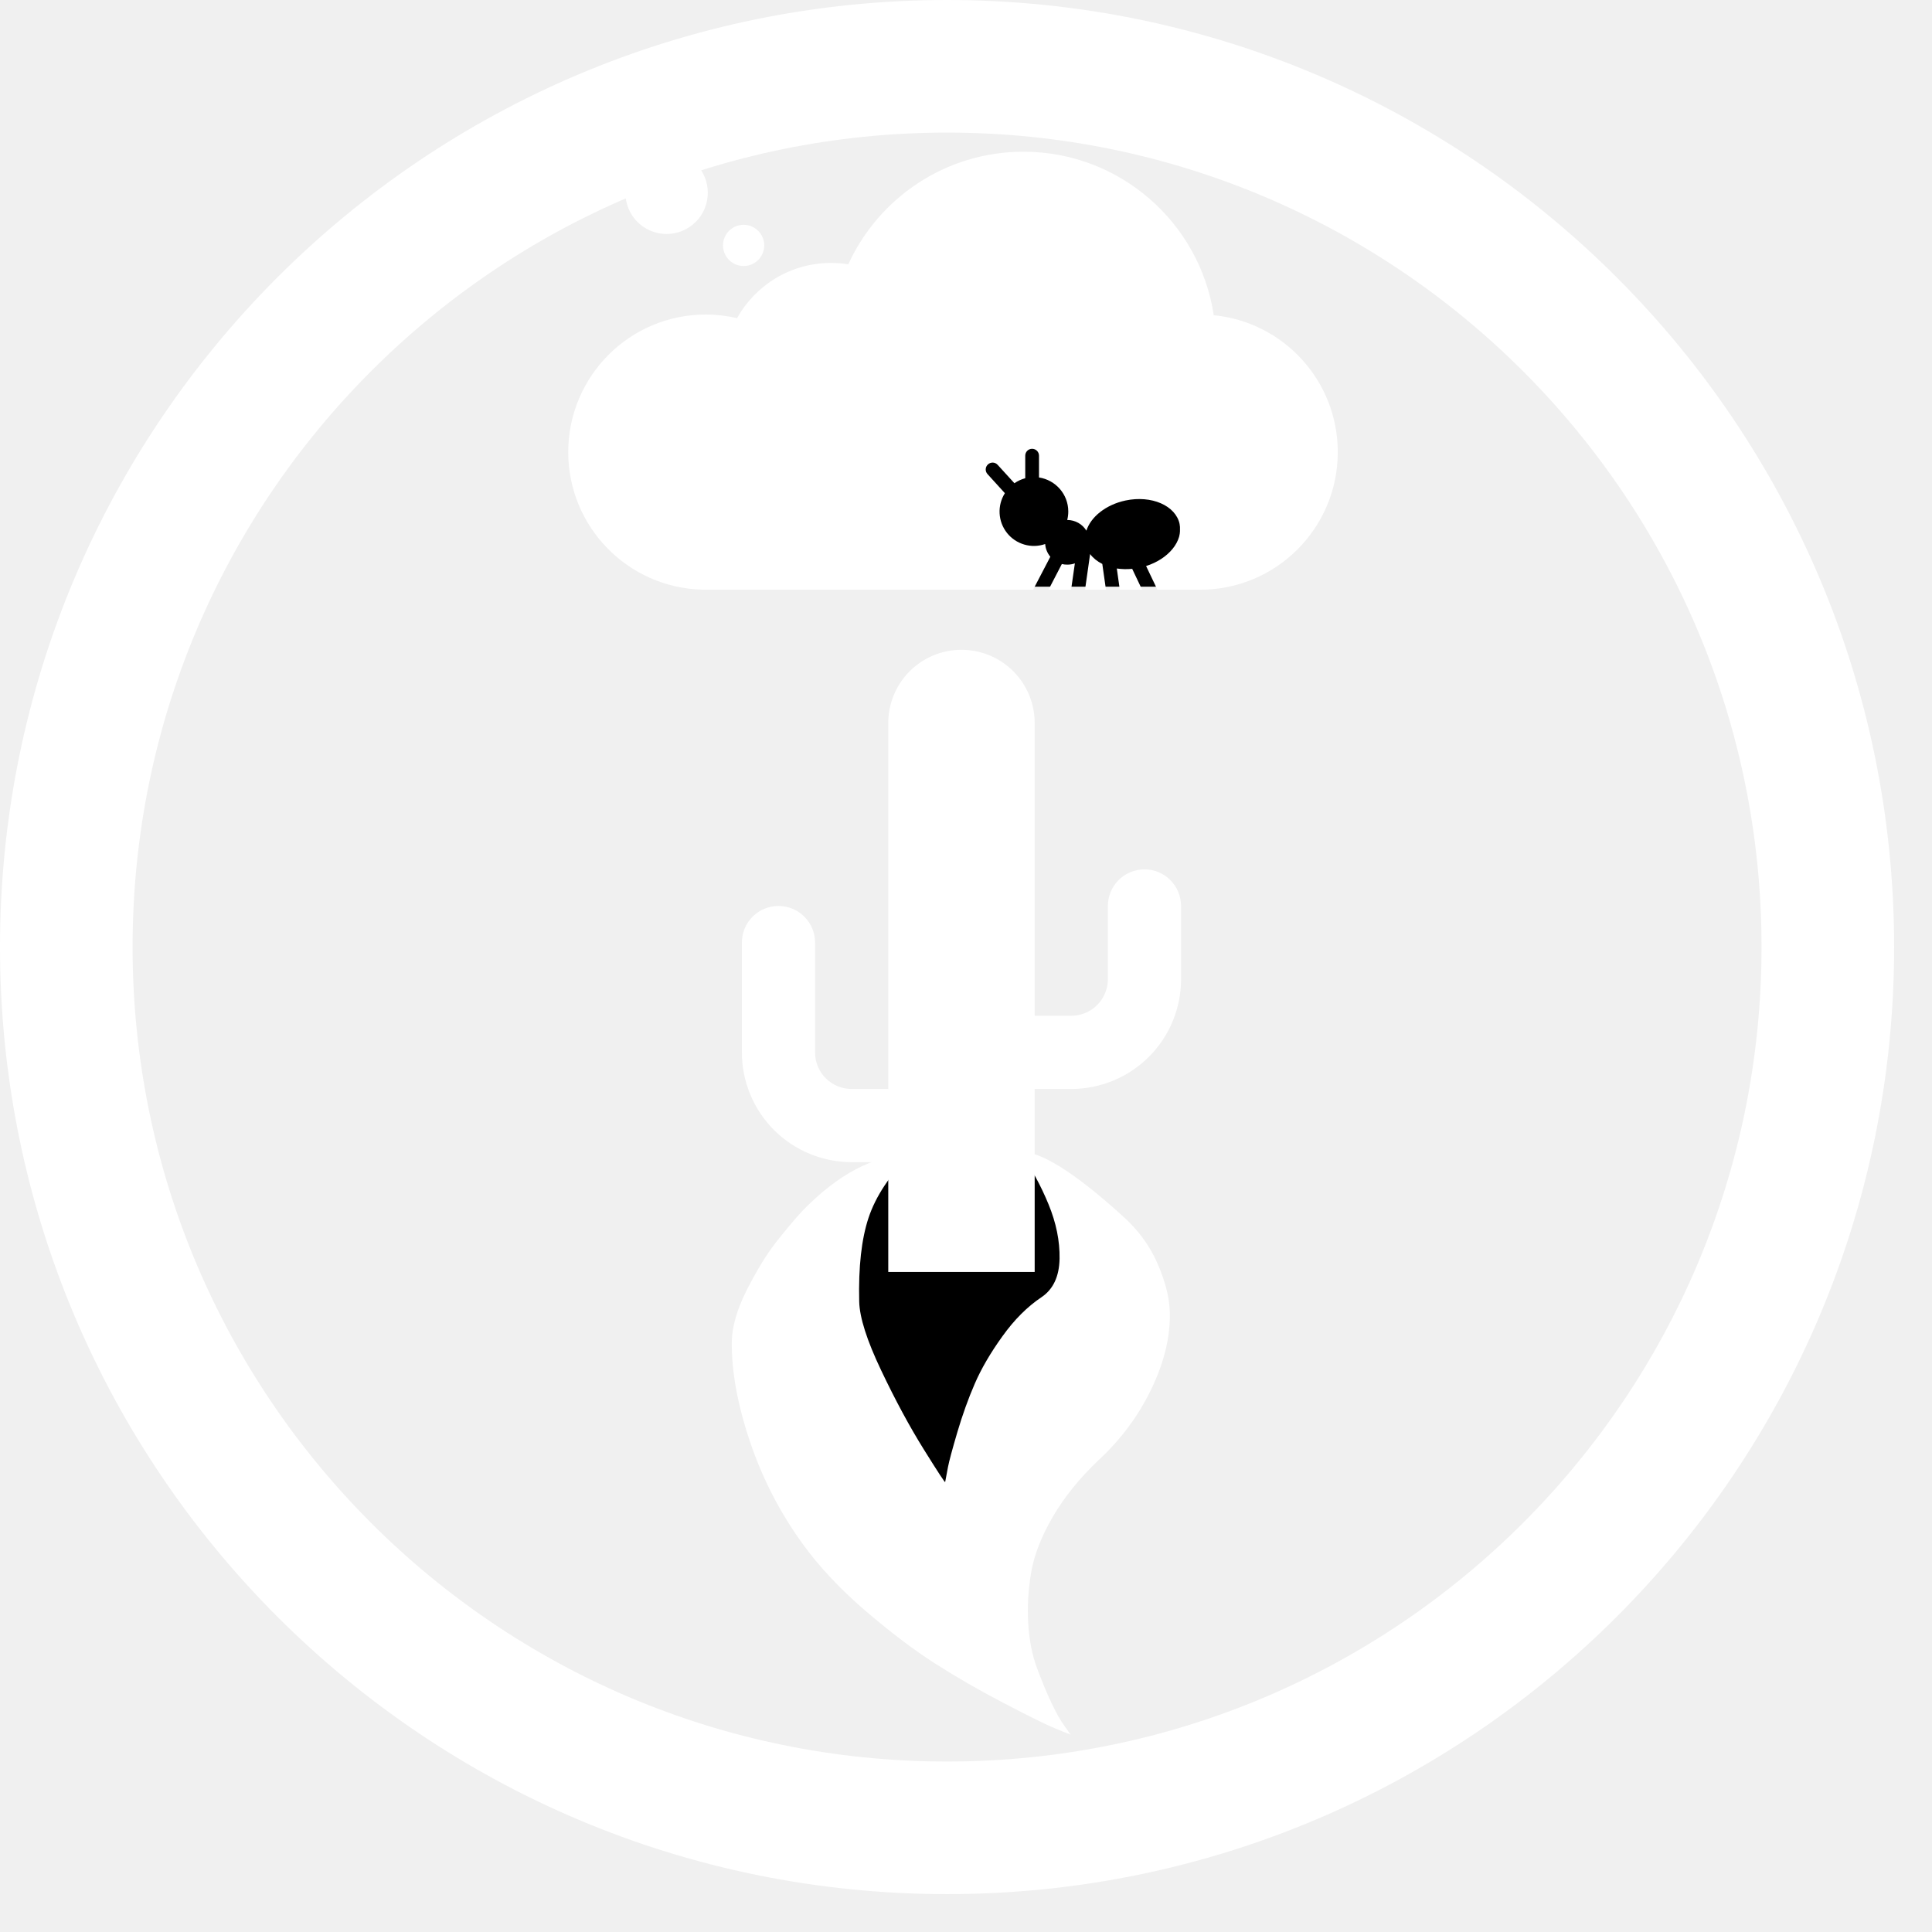
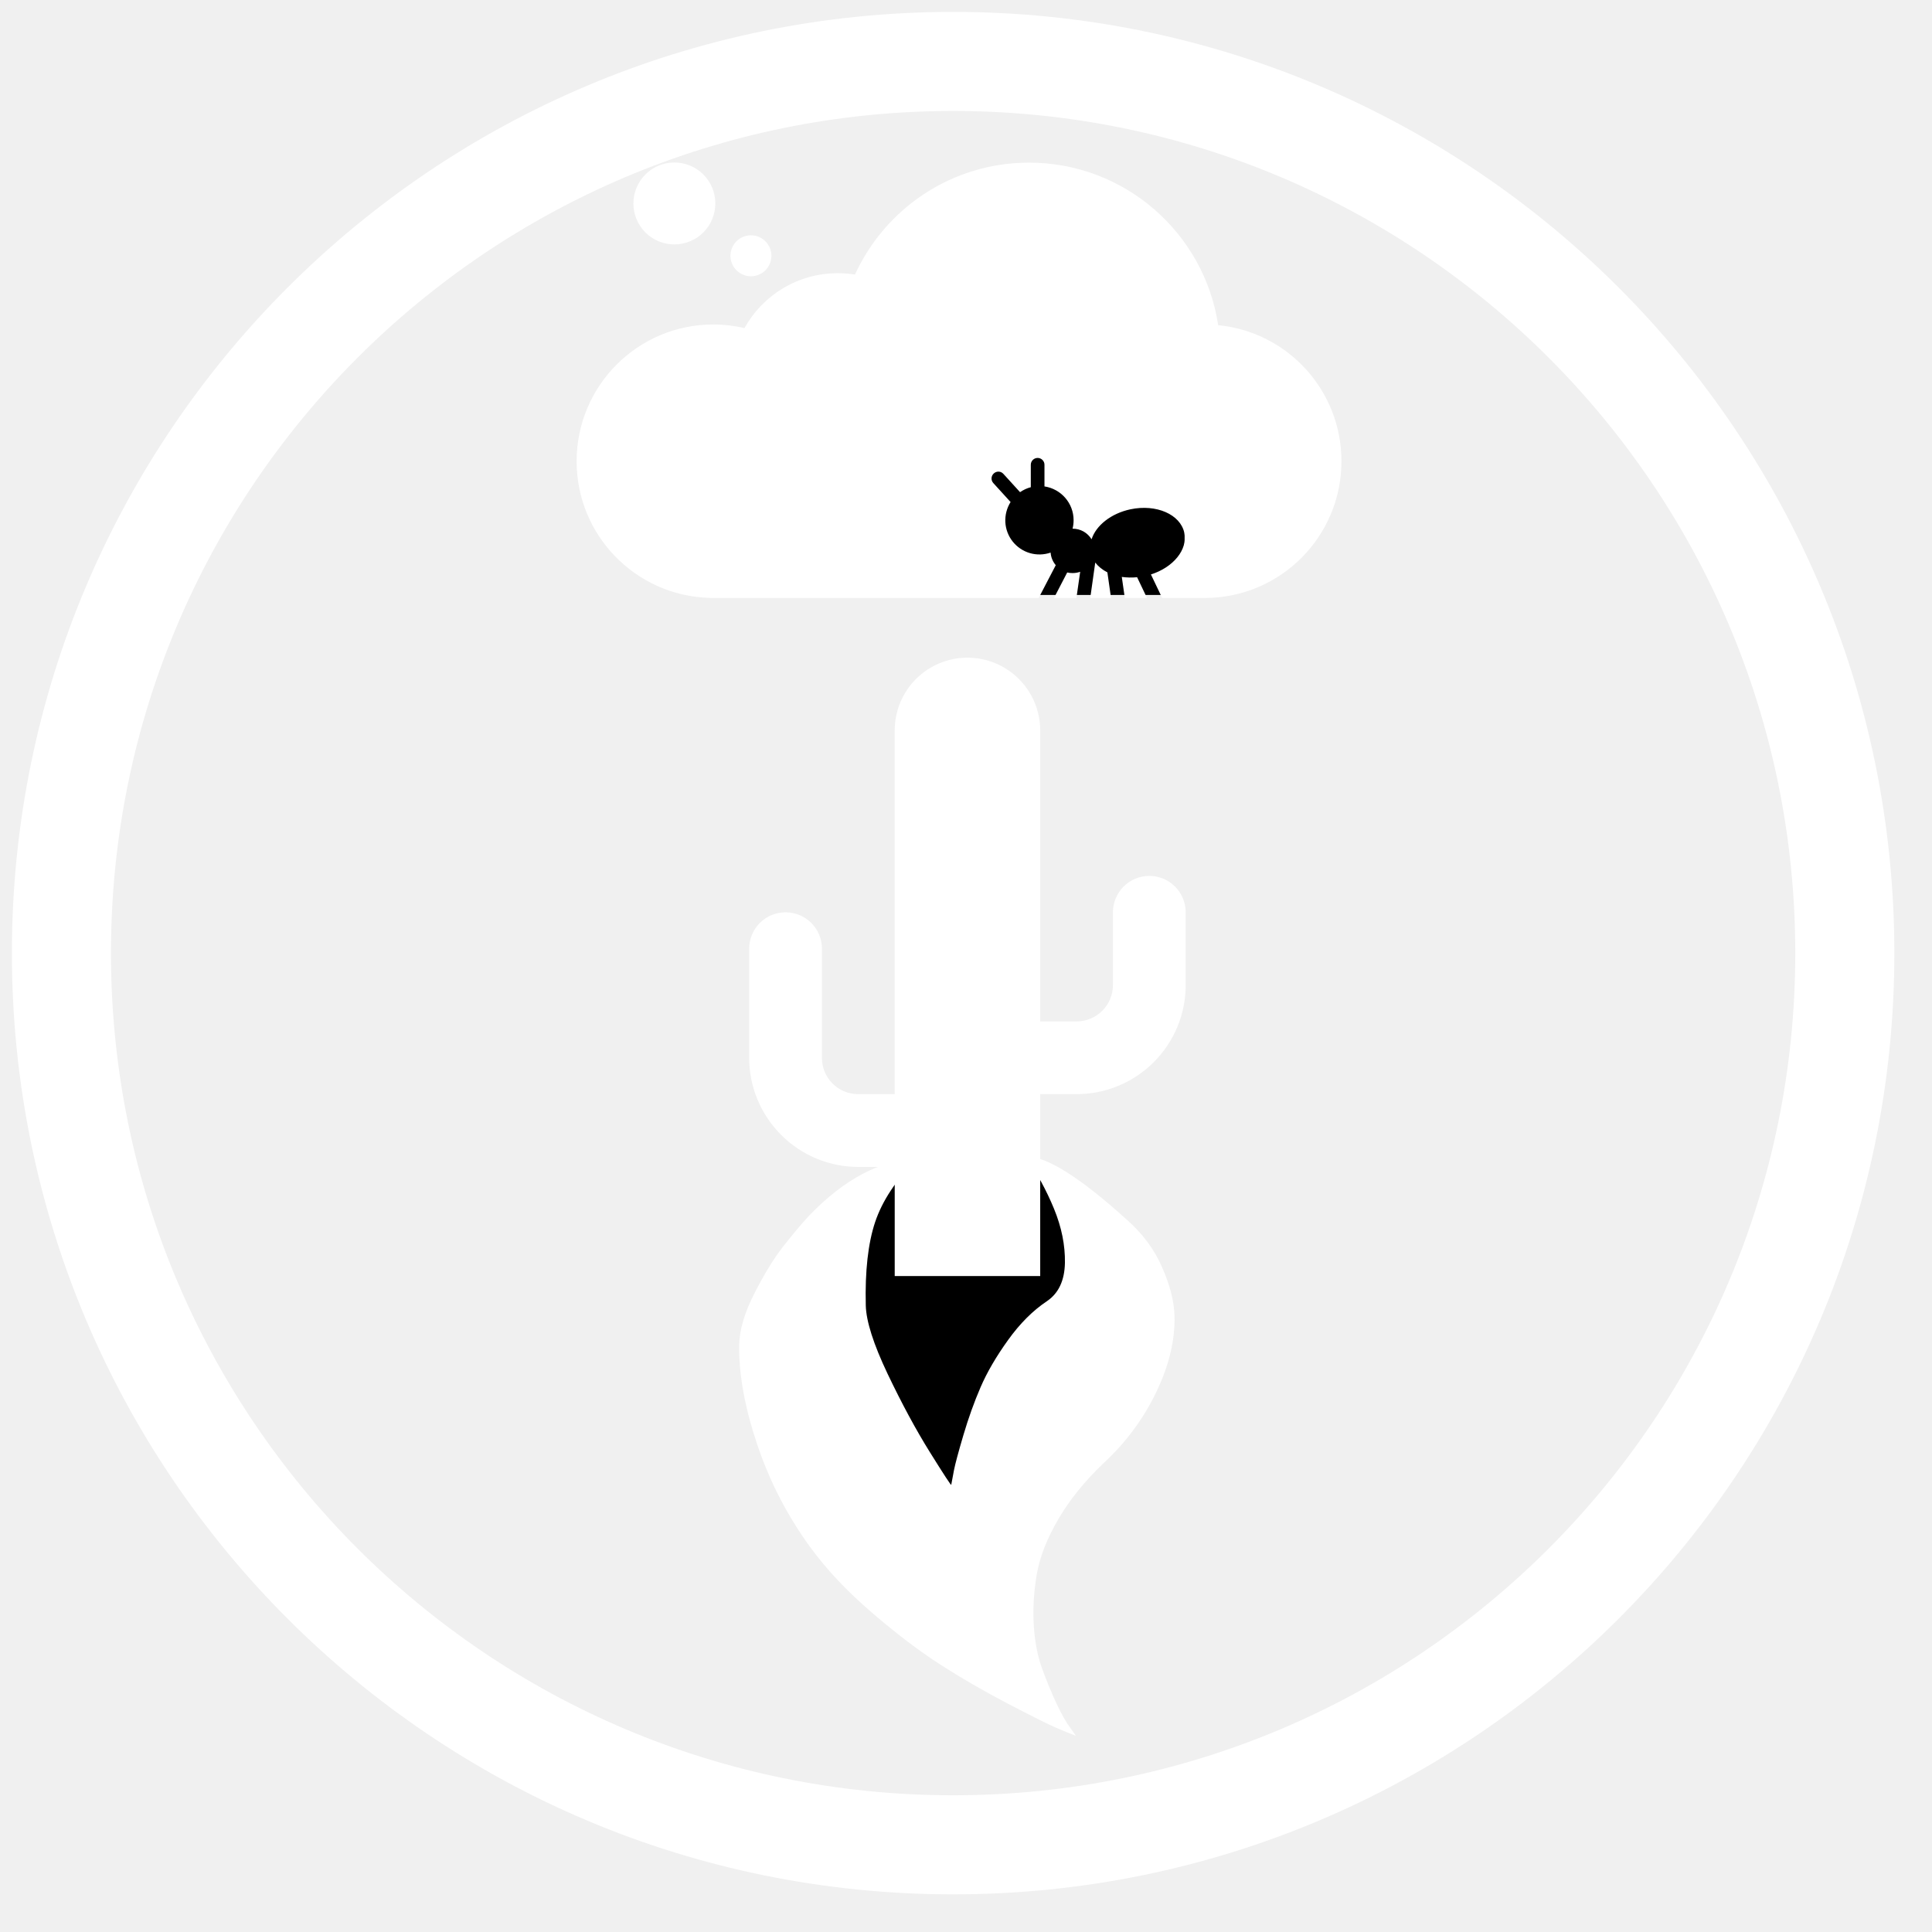
- <svg xmlns="http://www.w3.org/2000/svg" width="51" height="51" viewBox="0 0 51 51" fill="none">
-   <circle cx="25" cy="25" r="23.25" stroke="white" stroke-width="3.5" />
+ <svg xmlns="http://www.w3.org/2000/svg" width="39" height="39" viewBox="0 0 39 39" fill="none">
+   <circle cx="19.24" cy="19.24" r="18" stroke="white" stroke-width="2" />
  <g clip-path="url(#clip0_19_14)">
-     <rect x="22.576" y="30.924" width="5.48" height="8.22" fill="black" />
-     <path d="M21.162 31.985C22.112 30.998 23.069 30.493 24.032 30.469C23.483 31.025 23.115 31.584 22.928 32.145C22.741 32.707 22.659 33.445 22.681 34.358C22.691 34.779 22.884 35.384 23.26 36.173C23.635 36.962 24.011 37.659 24.387 38.262C24.763 38.865 24.951 39.152 24.95 39.122C24.968 39.021 24.992 38.89 25.024 38.728C25.055 38.567 25.138 38.259 25.272 37.804C25.407 37.349 25.559 36.923 25.731 36.527C25.902 36.132 26.145 35.714 26.461 35.275C26.776 34.835 27.122 34.49 27.497 34.24C27.803 34.032 27.961 33.694 27.97 33.227C27.978 32.76 27.881 32.281 27.678 31.789C27.476 31.297 27.223 30.833 26.922 30.399C27.463 30.386 28.361 30.946 29.613 32.08C30.034 32.452 30.348 32.876 30.555 33.353C30.763 33.83 30.871 34.259 30.88 34.64C30.896 35.282 30.734 35.956 30.395 36.662C30.056 37.368 29.592 37.995 29.003 38.541C28.502 39.015 28.1 39.512 27.796 40.031C27.493 40.551 27.301 41.04 27.222 41.499C27.143 41.957 27.116 42.407 27.142 42.848C27.168 43.29 27.245 43.684 27.374 44.032C27.503 44.381 27.631 44.689 27.758 44.957C27.885 45.225 28.001 45.428 28.104 45.566L28.26 45.788C28.129 45.741 27.954 45.67 27.736 45.575C27.517 45.48 27.096 45.269 26.47 44.943C25.845 44.617 25.252 44.275 24.691 43.917C24.13 43.559 23.516 43.095 22.849 42.524C22.183 41.953 21.632 41.366 21.195 40.764C20.593 39.936 20.126 39.031 19.796 38.05C19.466 37.069 19.307 36.187 19.318 35.404C19.328 35.002 19.462 34.547 19.721 34.038C19.98 33.53 20.231 33.12 20.474 32.807C20.718 32.495 20.947 32.221 21.162 31.985Z" fill="white" />
+     <rect x="17.398" y="23.742" width="4.165" height="6.247" fill="black" />
+     <path d="M16.323 24.549C17.045 23.799 17.772 23.415 18.504 23.397C18.087 23.819 17.808 24.244 17.665 24.671C17.523 25.097 17.46 25.658 17.477 26.352C17.485 26.672 17.632 27.132 17.917 27.732C18.203 28.331 18.488 28.861 18.774 29.319C19.06 29.778 19.203 29.995 19.202 29.973C19.216 29.896 19.234 29.796 19.258 29.674C19.282 29.551 19.345 29.317 19.447 28.971C19.549 28.625 19.665 28.302 19.795 28.001C19.925 27.7 20.11 27.383 20.35 27.049C20.59 26.715 20.852 26.453 21.138 26.263C21.37 26.104 21.49 25.848 21.497 25.493C21.503 25.138 21.43 24.773 21.276 24.399C21.122 24.025 20.93 23.673 20.701 23.343C21.112 23.333 21.794 23.759 22.746 24.621C23.066 24.903 23.305 25.226 23.462 25.588C23.62 25.95 23.702 26.276 23.709 26.566C23.721 27.054 23.598 27.567 23.34 28.103C23.082 28.64 22.73 29.116 22.282 29.531C21.902 29.892 21.596 30.269 21.365 30.664C21.134 31.059 20.989 31.43 20.929 31.779C20.869 32.128 20.848 32.47 20.868 32.805C20.888 33.14 20.946 33.44 21.044 33.705C21.142 33.969 21.24 34.204 21.336 34.407C21.433 34.611 21.52 34.765 21.599 34.87L21.718 35.039C21.618 35.003 21.485 34.949 21.319 34.877C21.153 34.805 20.833 34.645 20.357 34.397C19.882 34.149 19.431 33.889 19.005 33.617C18.579 33.345 18.112 32.992 17.606 32.558C17.099 32.124 16.68 31.678 16.348 31.221C15.89 30.591 15.536 29.904 15.285 29.158C15.034 28.413 14.913 27.742 14.921 27.147C14.929 26.841 15.031 26.495 15.228 26.109C15.425 25.723 15.616 25.411 15.8 25.174C15.986 24.936 16.16 24.728 16.323 24.549Z" fill="white" />
  </g>
-   <path d="M27.313 28.746V33.577H23.448V30.678H22.482C21.713 30.678 20.976 30.373 20.432 29.83C19.889 29.286 19.584 28.549 19.584 27.78V24.882C19.584 24.625 19.685 24.38 19.866 24.198C20.048 24.017 20.293 23.916 20.55 23.916C20.806 23.916 21.052 24.017 21.233 24.198C21.414 24.38 21.516 24.625 21.516 24.882V27.78C21.516 28.321 21.951 28.746 22.482 28.746H23.448V19.085C23.448 18.572 23.652 18.081 24.014 17.718C24.376 17.356 24.868 17.153 25.38 17.153C25.893 17.153 26.384 17.356 26.747 17.718C27.109 18.081 27.313 18.572 27.313 19.085V26.814H28.279C28.535 26.814 28.781 26.712 28.962 26.531C29.143 26.35 29.245 26.104 29.245 25.848V23.916C29.245 23.659 29.347 23.414 29.528 23.232C29.709 23.051 29.955 22.949 30.211 22.949C30.467 22.949 30.713 23.051 30.894 23.232C31.075 23.414 31.177 23.659 31.177 23.916V25.848C31.177 26.616 30.872 27.354 30.328 27.897C29.785 28.441 29.047 28.746 28.279 28.746H27.313Z" fill="white" />
-   <rect x="25.761" y="11.573" width="5.387" height="3.914" fill="black" />
-   <path d="M28.175 14.905C28.245 14.905 28.313 14.894 28.374 14.871L28.274 15.567H27.678L28.03 14.889C28.077 14.901 28.125 14.905 28.175 14.905ZM18.63 8.303C18.916 8.303 19.192 8.337 19.457 8.398C19.942 7.528 20.87 6.941 21.935 6.941C22.092 6.941 22.244 6.954 22.393 6.977C23.196 5.222 24.964 4.005 27.016 4.005C29.562 4.005 31.671 5.877 32.04 8.321C33.879 8.5 35.314 10.049 35.314 11.935C35.314 13.94 33.691 15.565 31.687 15.567H30.553L30.254 14.942C30.848 14.753 31.235 14.284 31.14 13.835C31.036 13.345 30.397 13.067 29.71 13.212C29.191 13.323 28.794 13.645 28.678 14.008C28.625 13.922 28.552 13.851 28.464 13.802C28.376 13.753 28.278 13.727 28.177 13.726H28.172C28.191 13.654 28.2 13.579 28.2 13.502C28.2 13.046 27.864 12.67 27.427 12.604V12.028C27.427 11.928 27.345 11.847 27.245 11.847C27.145 11.847 27.064 11.928 27.064 12.028V12.624C26.959 12.652 26.864 12.697 26.778 12.756L26.336 12.271C26.268 12.196 26.155 12.191 26.08 12.259C26.005 12.328 26 12.441 26.069 12.516L26.522 13.014L26.526 13.019C26.426 13.178 26.377 13.364 26.387 13.552C26.397 13.74 26.465 13.92 26.582 14.068C26.698 14.215 26.858 14.322 27.039 14.375C27.22 14.428 27.412 14.423 27.59 14.361C27.599 14.488 27.649 14.604 27.726 14.697L27.272 15.567H18.537V15.565C16.576 15.515 15 13.91 15 11.935C15 9.929 16.626 8.303 18.63 8.303ZM29.098 14.887L29.195 15.567H28.642L28.776 14.626C28.855 14.731 28.964 14.819 29.098 14.887ZM18.684 5.088C18.684 5.377 18.57 5.654 18.366 5.858C18.161 6.062 17.885 6.177 17.596 6.177C17.307 6.177 17.03 6.062 16.826 5.858C16.622 5.654 16.508 5.377 16.508 5.088C16.508 4.8 16.622 4.523 16.826 4.319C17.03 4.115 17.307 4 17.596 4C17.885 4 18.161 4.115 18.366 4.319C18.57 4.523 18.684 4.8 18.684 5.088ZM20.174 6.478C20.174 6.55 20.16 6.62 20.132 6.686C20.105 6.752 20.065 6.812 20.014 6.863C19.964 6.913 19.904 6.953 19.838 6.981C19.772 7.008 19.701 7.022 19.63 7.022C19.558 7.022 19.487 7.008 19.421 6.981C19.355 6.953 19.295 6.913 19.245 6.863C19.194 6.812 19.154 6.752 19.127 6.686C19.1 6.62 19.085 6.55 19.085 6.478C19.085 6.407 19.1 6.336 19.127 6.27C19.154 6.204 19.194 6.144 19.245 6.093C19.295 6.043 19.355 6.003 19.421 5.975C19.487 5.948 19.558 5.934 19.63 5.934C19.701 5.934 19.772 5.948 19.838 5.975C19.904 6.003 19.964 6.043 20.014 6.093C20.065 6.144 20.105 6.204 20.132 6.27C20.16 6.336 20.174 6.407 20.174 6.478ZM29.887 15.016L30.149 15.567H29.56L29.481 15.007C29.61 15.025 29.746 15.03 29.887 15.016Z" fill="white" />
+   <path d="M20.998 22.087V25.759H18.061V23.556H17.326C16.742 23.556 16.182 23.324 15.769 22.91C15.355 22.497 15.123 21.937 15.123 21.353V19.15C15.123 18.955 15.201 18.769 15.338 18.631C15.476 18.493 15.663 18.416 15.858 18.416C16.052 18.416 16.239 18.493 16.377 18.631C16.515 18.769 16.592 18.955 16.592 19.15V21.353C16.592 21.764 16.922 22.087 17.326 22.087H18.061V14.745C18.061 14.355 18.215 13.982 18.491 13.706C18.766 13.431 19.14 13.276 19.529 13.276C19.919 13.276 20.292 13.431 20.567 13.706C20.843 13.982 20.998 14.355 20.998 14.745V20.619H21.732C21.927 20.619 22.113 20.541 22.251 20.404C22.389 20.266 22.466 20.079 22.466 19.884V18.416C22.466 18.221 22.544 18.034 22.681 17.897C22.819 17.759 23.006 17.681 23.2 17.681C23.395 17.681 23.582 17.759 23.72 17.897C23.857 18.034 23.935 18.221 23.935 18.416V19.884C23.935 20.469 23.703 21.029 23.289 21.442C22.876 21.855 22.316 22.087 21.732 22.087H20.998Z" fill="white" />
+   <rect x="19.819" y="9.035" width="4.094" height="2.975" fill="black" />
+   <path d="M21.653 11.568C21.706 11.568 21.758 11.559 21.805 11.542L21.729 12.071H21.276L21.543 11.556C21.579 11.565 21.615 11.568 21.653 11.568ZM14.399 6.55C14.616 6.55 14.826 6.576 15.028 6.623C15.396 5.961 16.101 5.515 16.911 5.515C17.03 5.515 17.145 5.525 17.259 5.542C17.869 4.209 19.213 3.283 20.772 3.283C22.707 3.283 24.31 4.707 24.591 6.564C25.988 6.7 27.079 7.877 27.079 9.311C27.079 10.834 25.845 12.069 24.322 12.071H23.46L23.233 11.596C23.684 11.453 23.979 11.096 23.907 10.755C23.827 10.383 23.341 10.171 22.819 10.281C22.425 10.365 22.123 10.61 22.035 10.886C21.995 10.821 21.939 10.767 21.873 10.729C21.806 10.692 21.731 10.672 21.654 10.672H21.651C21.665 10.617 21.672 10.56 21.672 10.501C21.672 10.155 21.417 9.869 21.084 9.819V9.381C21.084 9.306 21.022 9.244 20.946 9.244C20.87 9.244 20.808 9.306 20.808 9.381V9.835C20.729 9.855 20.657 9.89 20.591 9.935L20.255 9.566C20.204 9.509 20.118 9.505 20.061 9.557C20.004 9.609 20 9.695 20.052 9.752L20.397 10.131L20.4 10.134C20.324 10.255 20.287 10.397 20.294 10.54C20.302 10.682 20.353 10.819 20.442 10.931C20.531 11.043 20.652 11.125 20.79 11.165C20.927 11.205 21.073 11.201 21.208 11.155C21.215 11.251 21.253 11.339 21.312 11.409L20.967 12.071H14.328V12.069C12.838 12.031 11.64 10.812 11.64 9.311C11.64 7.786 12.876 6.55 14.399 6.55ZM22.354 11.554L22.428 12.071H22.008L22.109 11.356C22.17 11.435 22.253 11.502 22.354 11.554ZM14.44 4.107C14.44 4.326 14.353 4.537 14.198 4.692C14.043 4.847 13.832 4.934 13.613 4.934C13.394 4.934 13.183 4.847 13.028 4.692C12.873 4.537 12.786 4.326 12.786 4.107C12.786 3.888 12.873 3.677 13.028 3.522C13.183 3.367 13.394 3.28 13.613 3.28C13.832 3.28 14.043 3.367 14.198 3.522C14.353 3.677 14.44 3.888 14.44 4.107ZM15.572 5.163C15.572 5.218 15.561 5.271 15.541 5.322C15.52 5.372 15.489 5.417 15.451 5.456C15.412 5.494 15.367 5.525 15.317 5.545C15.267 5.566 15.213 5.577 15.159 5.577C15.104 5.577 15.05 5.566 15 5.545C14.95 5.525 14.905 5.494 14.866 5.456C14.828 5.417 14.797 5.372 14.777 5.322C14.756 5.271 14.745 5.218 14.745 5.163C14.745 5.109 14.756 5.055 14.777 5.005C14.797 4.955 14.828 4.909 14.866 4.871C14.905 4.833 14.95 4.802 15 4.781C15.05 4.76 15.104 4.75 15.159 4.75C15.213 4.75 15.267 4.76 15.317 4.781C15.367 4.802 15.412 4.833 15.451 4.871C15.489 4.909 15.52 4.955 15.541 5.005C15.561 5.055 15.572 5.109 15.572 5.163ZM22.954 11.652L23.154 12.071H22.706L22.645 11.646C22.744 11.659 22.847 11.663 22.954 11.652Z" fill="white" />
  <defs>
    <clipPath id="clip0_19_14">
-       <rect width="11.594" height="15.417" fill="white" transform="translate(31.1506 45.7177) rotate(178.605)" />
+       <rect width="8.811" height="11.717" fill="white" transform="translate(23.9145 34.9854) rotate(178.605)" />
    </clipPath>
  </defs>
</svg>
